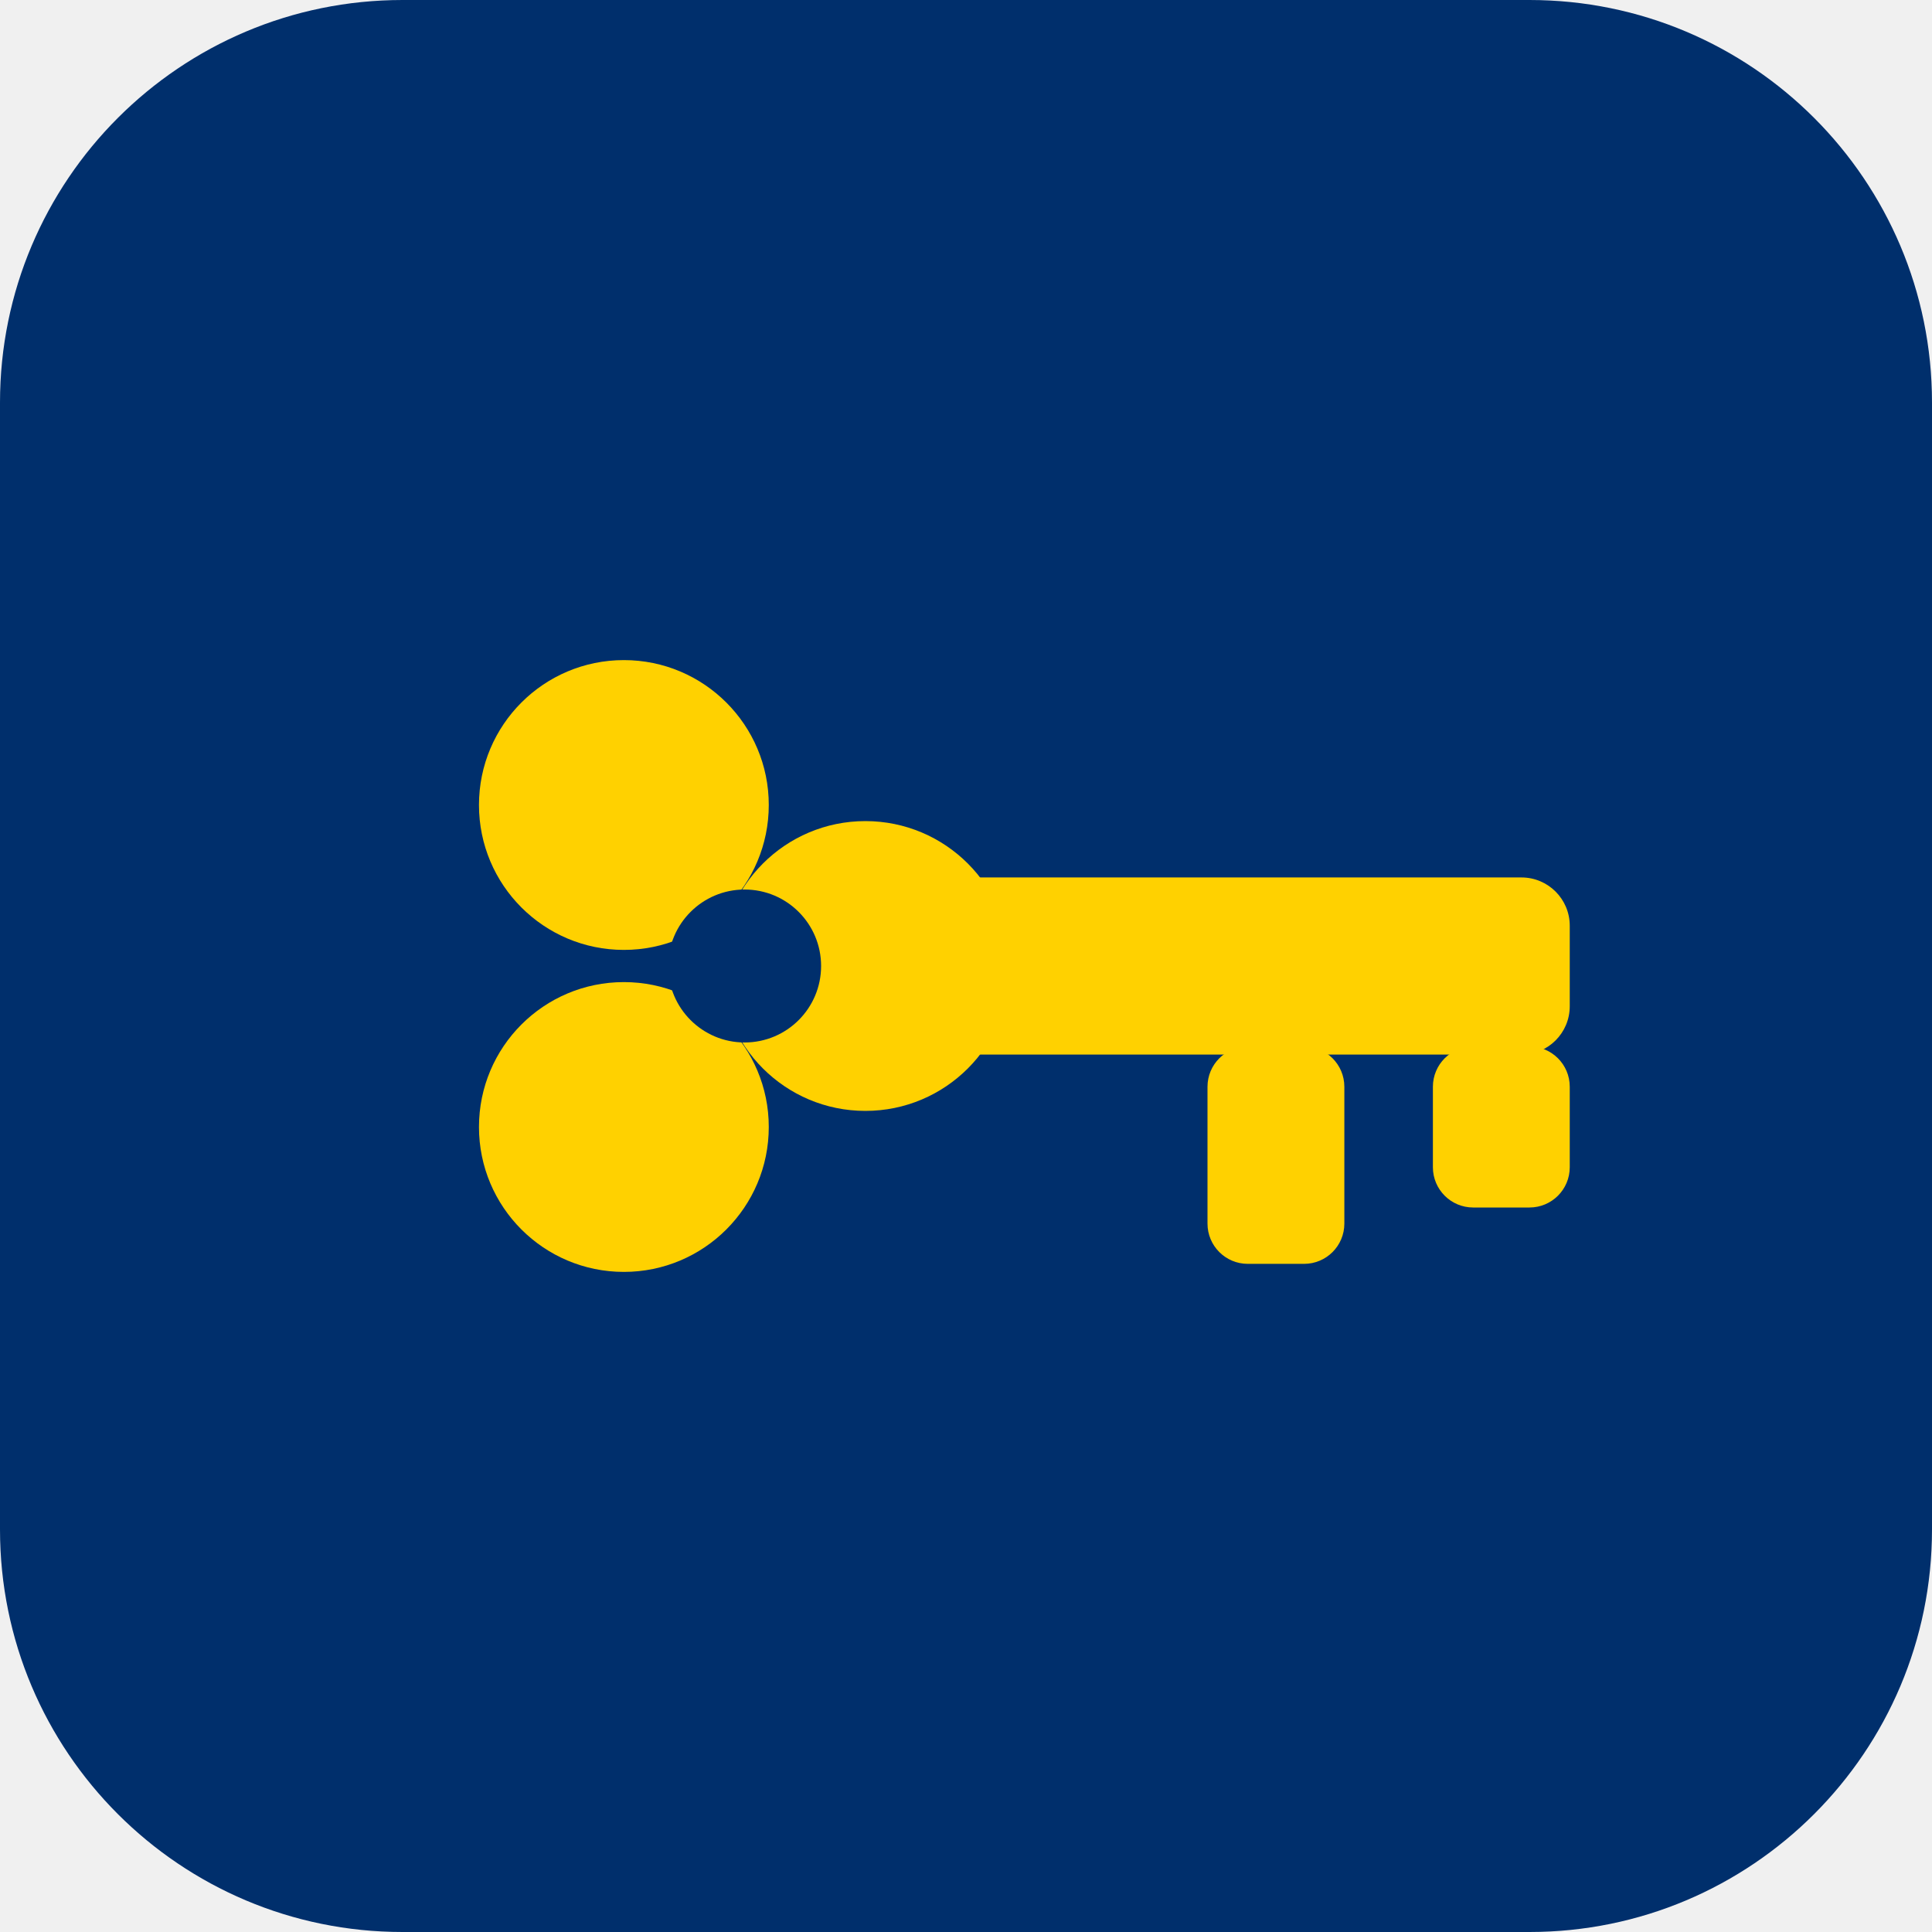
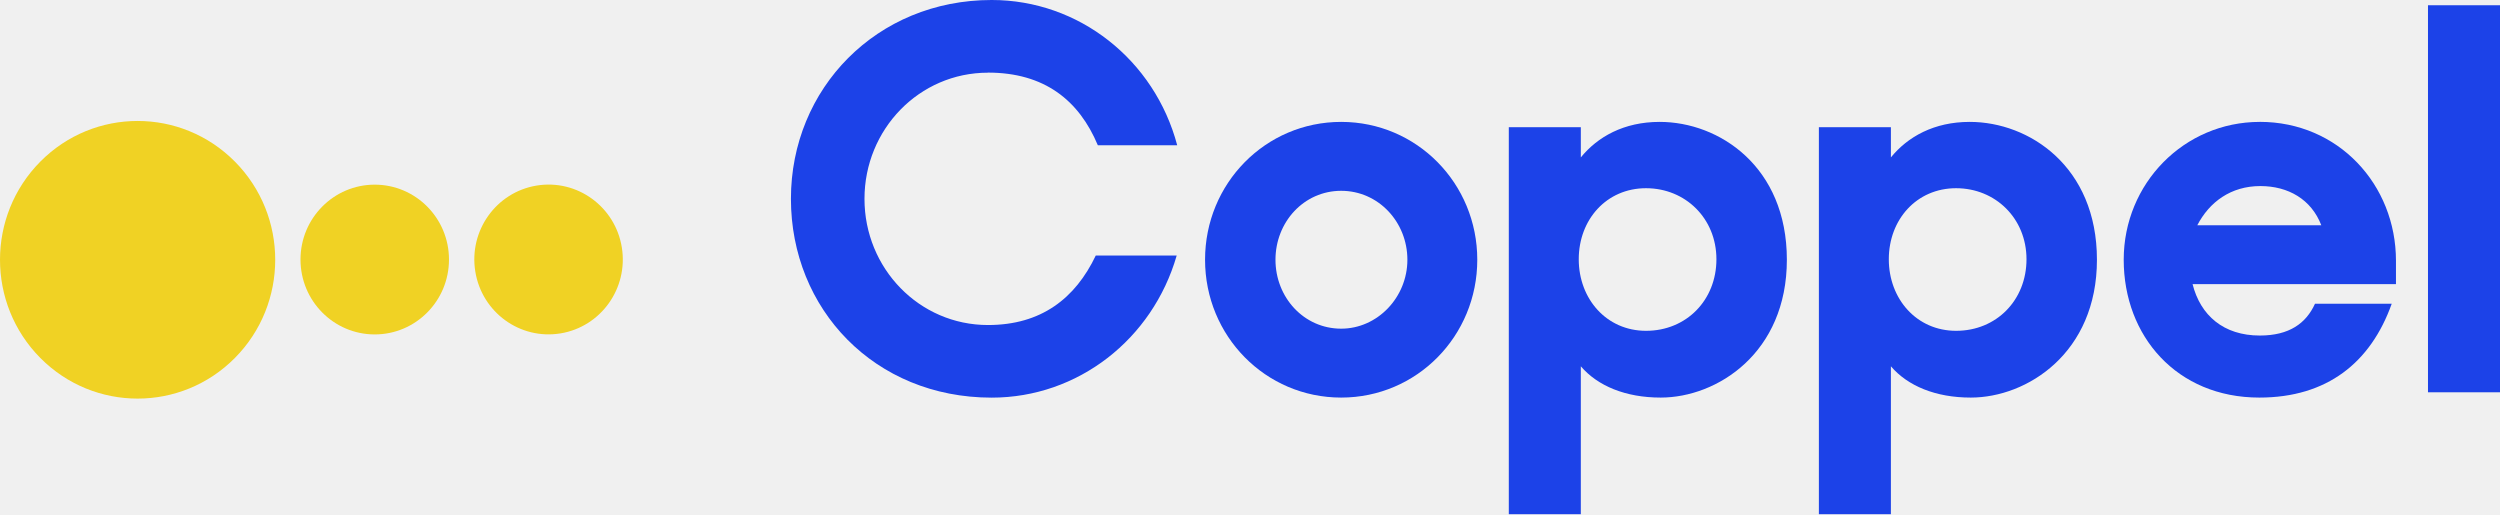
- <svg xmlns="http://www.w3.org/2000/svg" viewBox="0 0 48 48" role="img" aria-label="Coppel">
-   <rect width="48" height="48" rx="10" fill="#002F6C" />
-   <g fill="#FFD100">
-     <circle cx="15.5" cy="20" r="3.6" />
-     <circle cx="15.5" cy="28" r="3.6" />
-     <circle cx="21.5" cy="24" r="3.6" />
-     <rect x="21" y="21.8" width="18" height="4.4" rx="1.2" />
-     <rect x="30" y="26" width="3.4" height="5.4" rx="1" />
-     <rect x="35.6" y="26" width="3.4" height="4" rx="1" />
+ <svg xmlns="http://www.w3.org/2000/svg" viewBox="0 0 932.834 191.873" version="1.1" id="svg1" xml:space="preserve">
+   <defs id="defs1">
+     <clipPath id="clip0_20_7644">
+       <rect width="175" height="36" fill="#ffffff" id="rect9" x="0" y="0" />
+     </clipPath>
+   </defs>
+   <g id="layer1" transform="translate(608.1208,-52.49488)">
+     <g style="fill:none" id="g1" transform="matrix(5.330521,0,0,5.330521,-608.1284,52.48219)">
+       <g clip-path="url(#clip0_20_7644)" id="g9">
+         <path d="m 69.161,5.085 c 3.938,0 6.366,1.93 7.688,5.085 h 5.556 C 80.823,4.195 75.527,0.002 69.419,0.002 c -8.057,0 -14.053,6.199 -14.053,13.917 0,7.719 5.85,13.918 14.053,13.918 6.033,0 11.258,-4.083 12.95,-9.945 h -5.666 c -1.434,3.006 -3.826,4.862 -7.542,4.862 -4.82,0 -8.646,-3.972 -8.646,-8.832 0,-4.86 3.826,-8.832 8.646,-8.832 z" fill="#ffffff" id="path1" style="fill:#1c42e8;fill-opacity:1" />
+         <path d="m 93.883,8.535 c -5.299,0 -9.528,4.306 -9.528,9.649 0,5.343 4.232,9.649 9.528,9.649 5.296,0 9.527,-4.306 9.527,-9.649 0,-5.343 -4.231,-9.649 -9.527,-9.649 z m 0,14.474 c -2.613,0 -4.599,-2.19 -4.599,-4.825 0,-2.636 1.986,-4.825 4.599,-4.825 2.613,0 4.635,2.19 4.635,4.825 0,2.636 -2.098,4.825 -4.635,4.825 z" fill="#ffffff" id="path2" style="fill:#1c42e8;fill-opacity:1" />
+         <path d="m 116.176,8.535 c -2.501,0 -4.341,1.04 -5.518,2.486 V 8.906 h -5.041 V 35.998 h 5.041 V 25.643 c 1.177,1.373 3.129,2.19 5.593,2.19 3.938,0 8.83,-3.116 8.83,-9.649 0,-6.532 -4.747,-9.649 -8.903,-9.649 z M 115.221,23.159 c -2.759,0 -4.708,-2.226 -4.708,-5.009 0,-2.783 1.949,-4.973 4.708,-4.973 2.758,0 4.929,2.116 4.929,4.973 0,2.857 -2.098,5.009 -4.929,5.009 z" fill="#ffffff" id="path3" style="fill:#1c42e8;fill-opacity:1" />
+         <path d="m 137.881,8.535 c -2.501,0 -4.341,1.04 -5.518,2.486 V 8.906 h -5.041 V 35.998 h 5.041 V 25.643 c 1.177,1.373 3.128,2.19 5.593,2.19 3.937,0 8.83,-3.116 8.83,-9.649 0,-6.532 -4.747,-9.649 -8.903,-9.649 z M 136.925,23.159 c -2.758,0 -4.708,-2.226 -4.708,-5.009 0,-2.783 1.95,-4.973 4.708,-4.973 2.759,0 4.93,2.116 4.93,4.973 0,2.857 -2.098,5.009 -4.93,5.009 z" fill="#ffffff" id="path4" style="fill:#1c42e8;fill-opacity:1" />
+         <path d="m 158.188,8.535 c -5.299,0 -9.528,4.306 -9.528,9.649 0,5.343 3.716,9.649 9.491,9.649 4.747,0 7.8,-2.45 9.27,-6.569 h -5.371 c -0.625,1.373 -1.804,2.226 -3.862,2.226 -2.538,0 -4.156,-1.41 -4.708,-3.599 h 14.238 v -1.633 c 0,-5.345 -4.047,-9.725 -9.528,-9.725 z m -4.378,7.238 c 0.846,-1.633 2.356,-2.746 4.414,-2.746 1.95,0 3.568,0.927 4.268,2.746 z" fill="#ffffff" id="path5" style="fill:#1c42e8;fill-opacity:1" />
+         <path d="m 175,0.37 h -5.041 V 27.462 H 175 Z" fill="#ffffff" id="path6" style="fill:#1c42e8;fill-opacity:1" />
+         <path d="m 16.445,25.058 c 3.762,-3.795 3.762,-9.947 0,-13.742 -3.762,-3.795 -9.861,-3.795 -13.622,0 -3.762,3.795 -3.762,9.947 0,13.742 3.762,3.795 9.86,3.795 13.622,0 z" fill="#f0d224" id="path7" />
+         <path d="m 26.233,23.412 c 2.87,0 5.197,-2.347 5.197,-5.242 0,-2.895 -2.327,-5.242 -5.197,-5.242 -2.87,0 -5.197,2.347 -5.197,5.242 0,2.895 2.327,5.242 5.197,5.242 z" fill="#f0d224" id="path8" />
+         <path d="m 39.233,23.341 c 2.833,-0.464 4.757,-3.157 4.297,-6.015 -0.46,-2.858 -3.129,-4.798 -5.962,-4.335 -2.833,0.464 -4.757,3.157 -4.297,6.014 0.46,2.858 3.129,4.799 5.962,4.335 z" fill="#f0d224" id="path9" />
+       </g>
+     </g>
  </g>
-   <circle cx="18.5" cy="24" r="1.9" fill="#002F6C" />
</svg>
